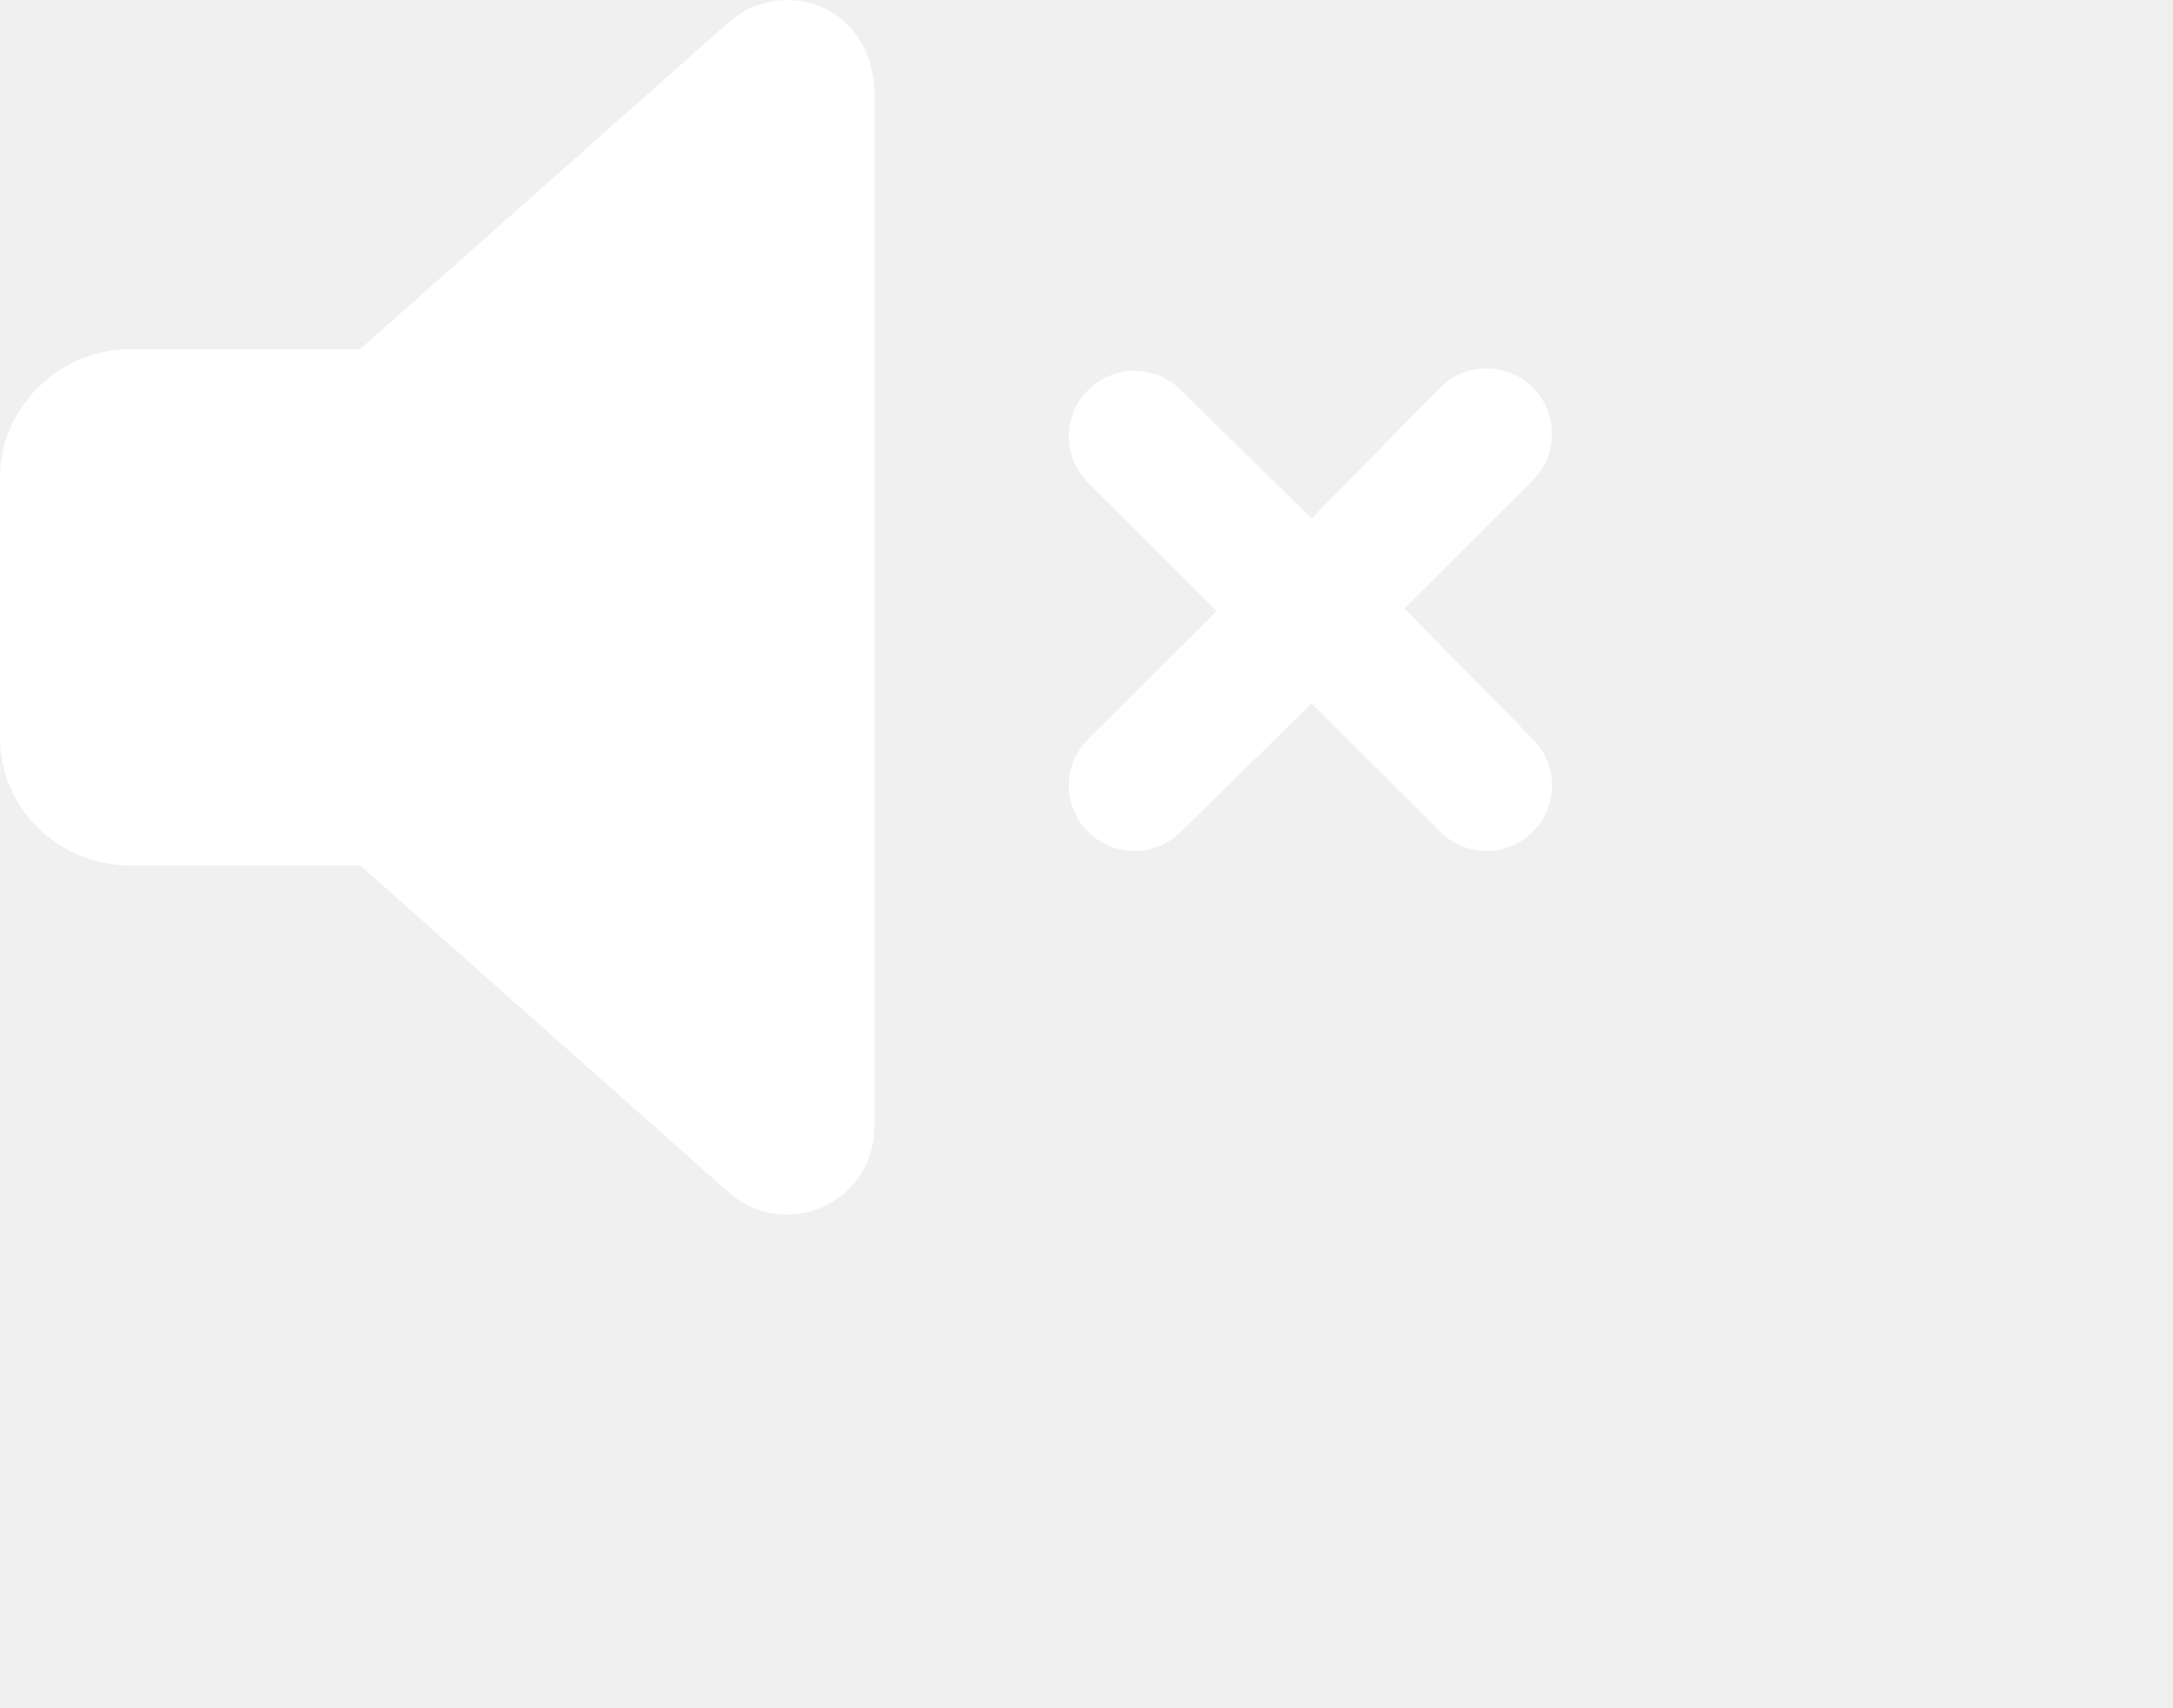
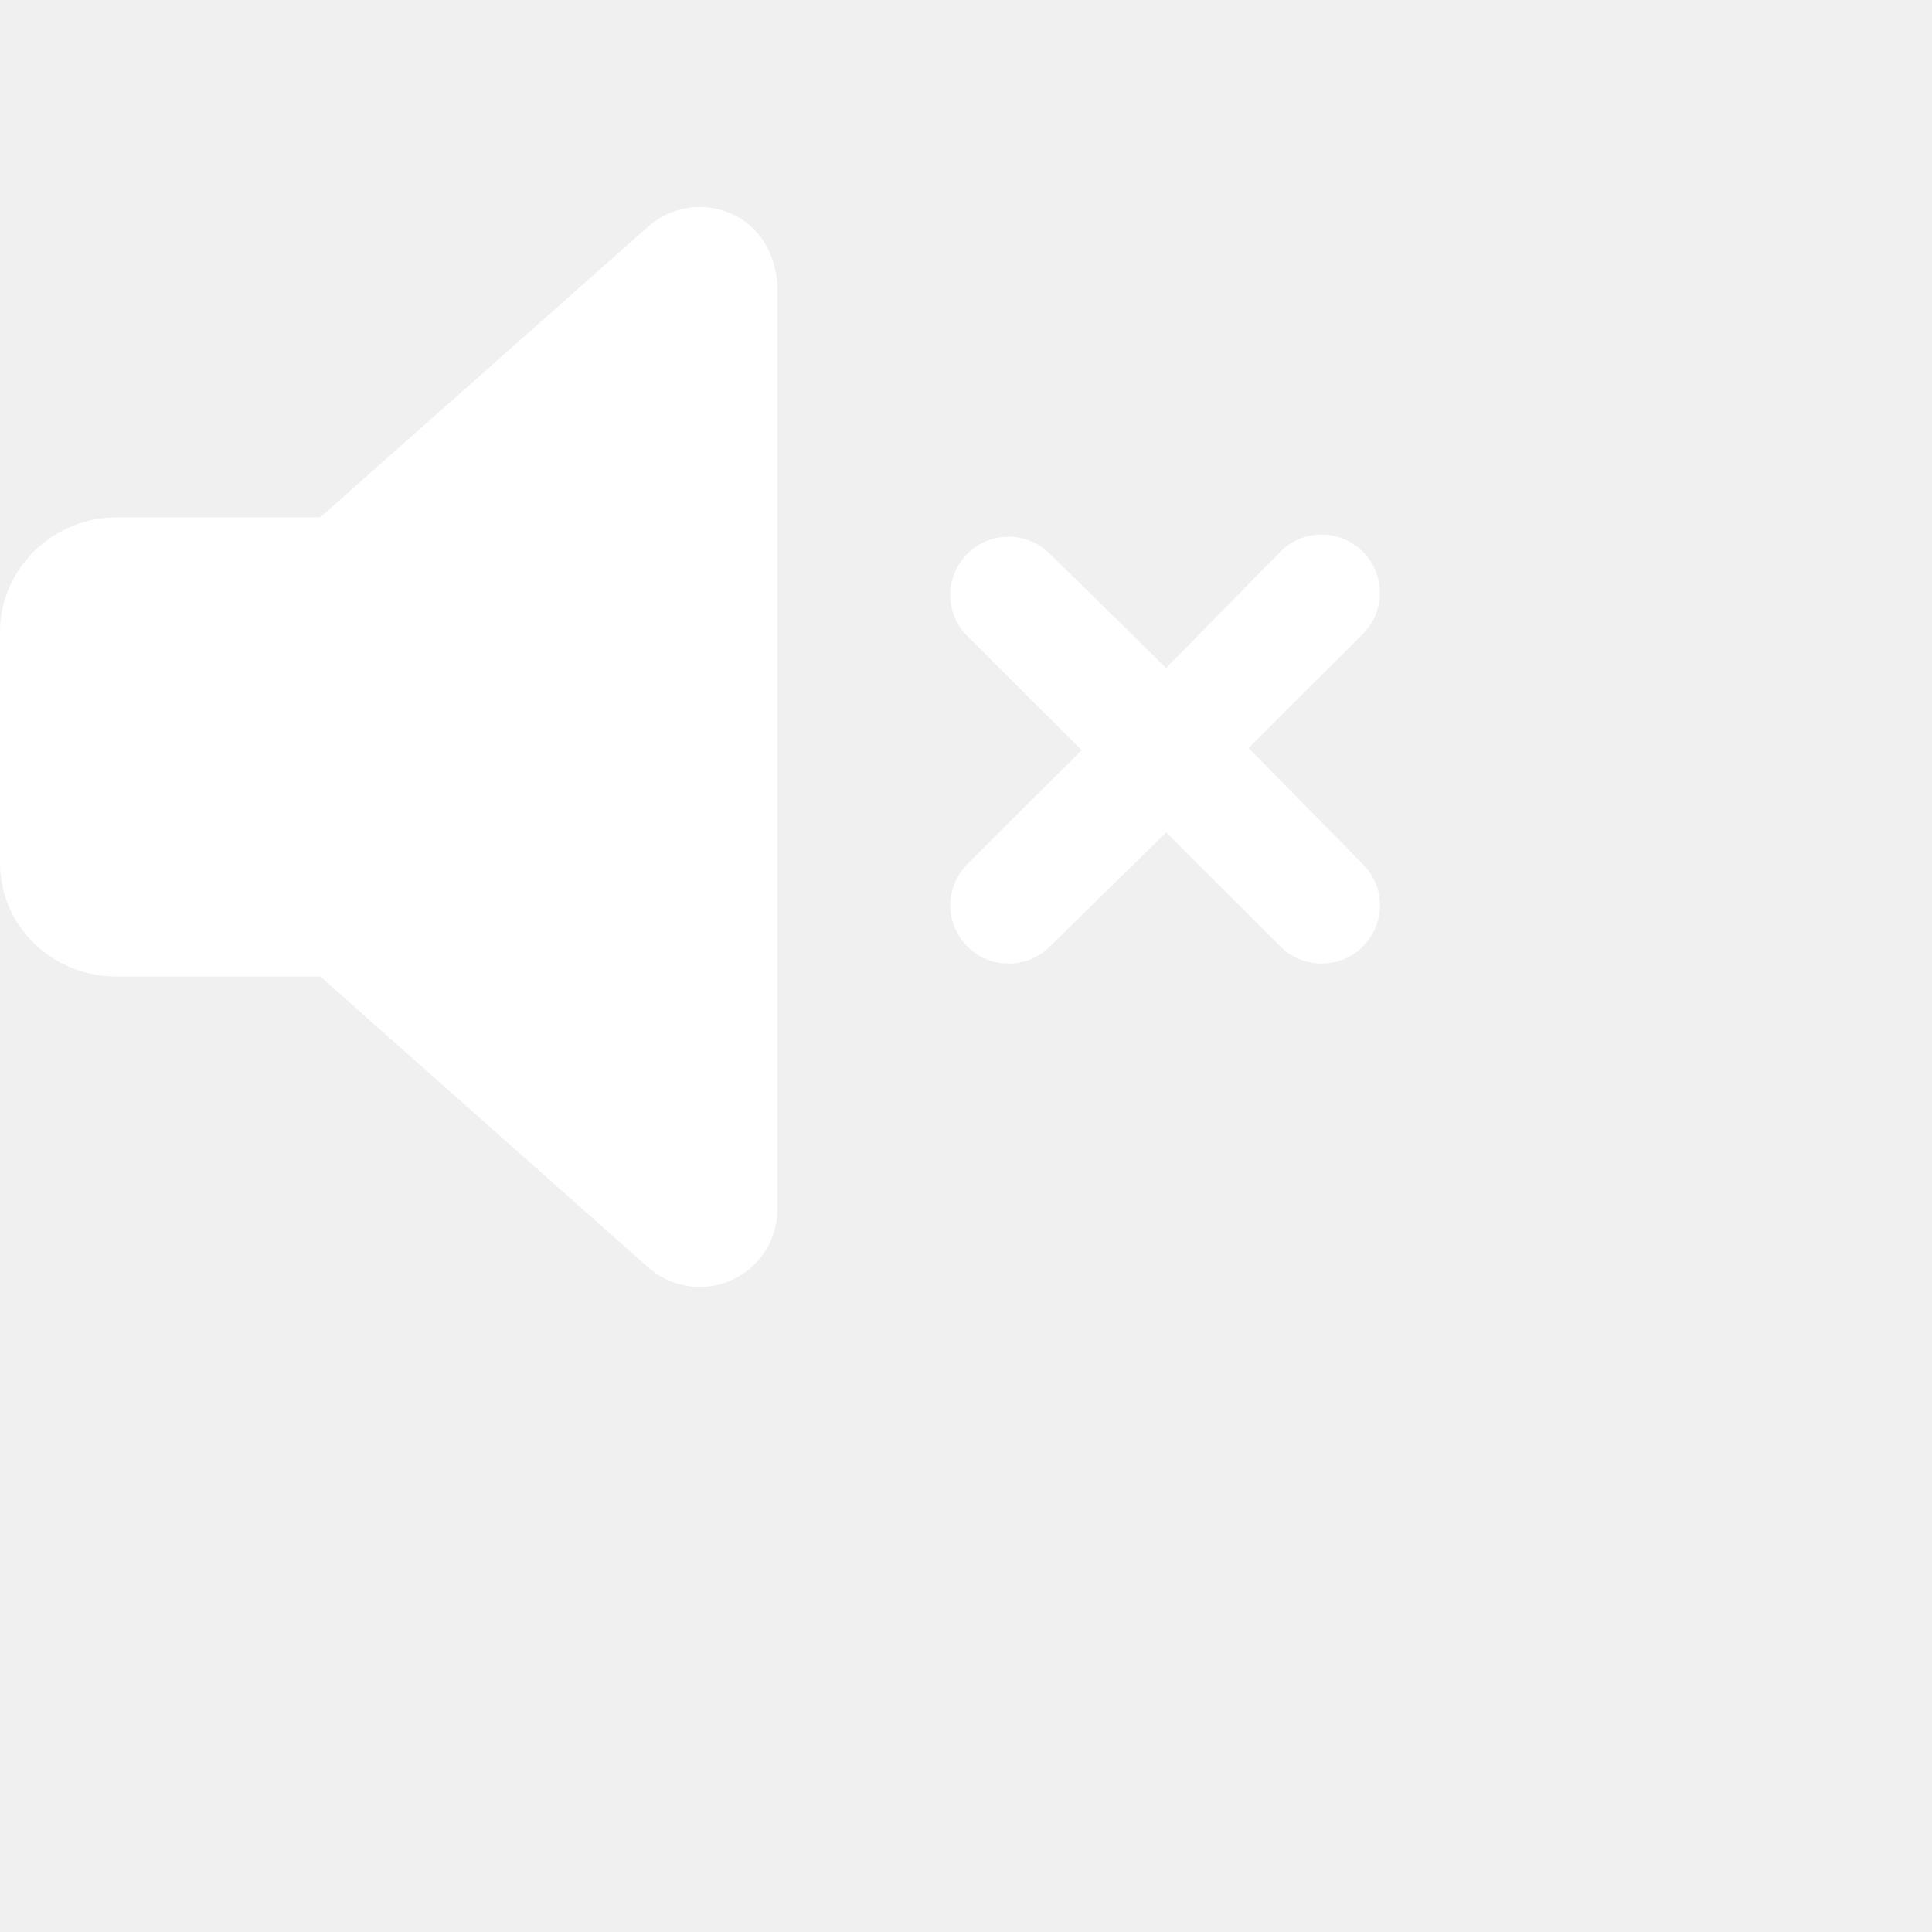
- <svg xmlns="http://www.w3.org/2000/svg" width="28" height="22" viewBox="0 0 28 22" fill="none">
+ <svg xmlns="http://www.w3.org/2000/svg" width="100px" height="100px" viewBox="0 0 28 22" fill="none">
  <path d="M10.606 0.099C10.201 -0.083 9.725 -0.01 9.393 0.284L4.641 4.498H1.69C0.757 4.498 0 5.254 0 6.154V9.497C0 10.428 0.757 11.152 1.69 11.152H4.642L9.392 15.366C9.603 15.553 9.87 15.651 10.141 15.651C10.297 15.651 10.457 15.618 10.605 15.551C11.009 15.37 11.267 14.969 11.267 14.526V1.124C11.236 0.681 11.011 0.28 10.606 0.099ZM18.095 7.841L19.751 6.188C20.081 5.858 20.081 5.325 19.751 4.995C19.421 4.665 18.886 4.665 18.556 4.995L16.901 6.681L15.215 5.026C14.885 4.696 14.35 4.696 14.02 5.026C13.689 5.355 13.69 5.889 14.02 6.219L15.676 7.872L14.02 9.525C13.69 9.854 13.69 10.388 14.02 10.718C14.35 11.047 14.884 11.047 15.215 10.718L16.901 9.064L18.557 10.717C18.887 11.047 19.422 11.047 19.752 10.717C20.082 10.388 20.082 9.854 19.752 9.524L18.095 7.841Z" fill="white" />
</svg>
